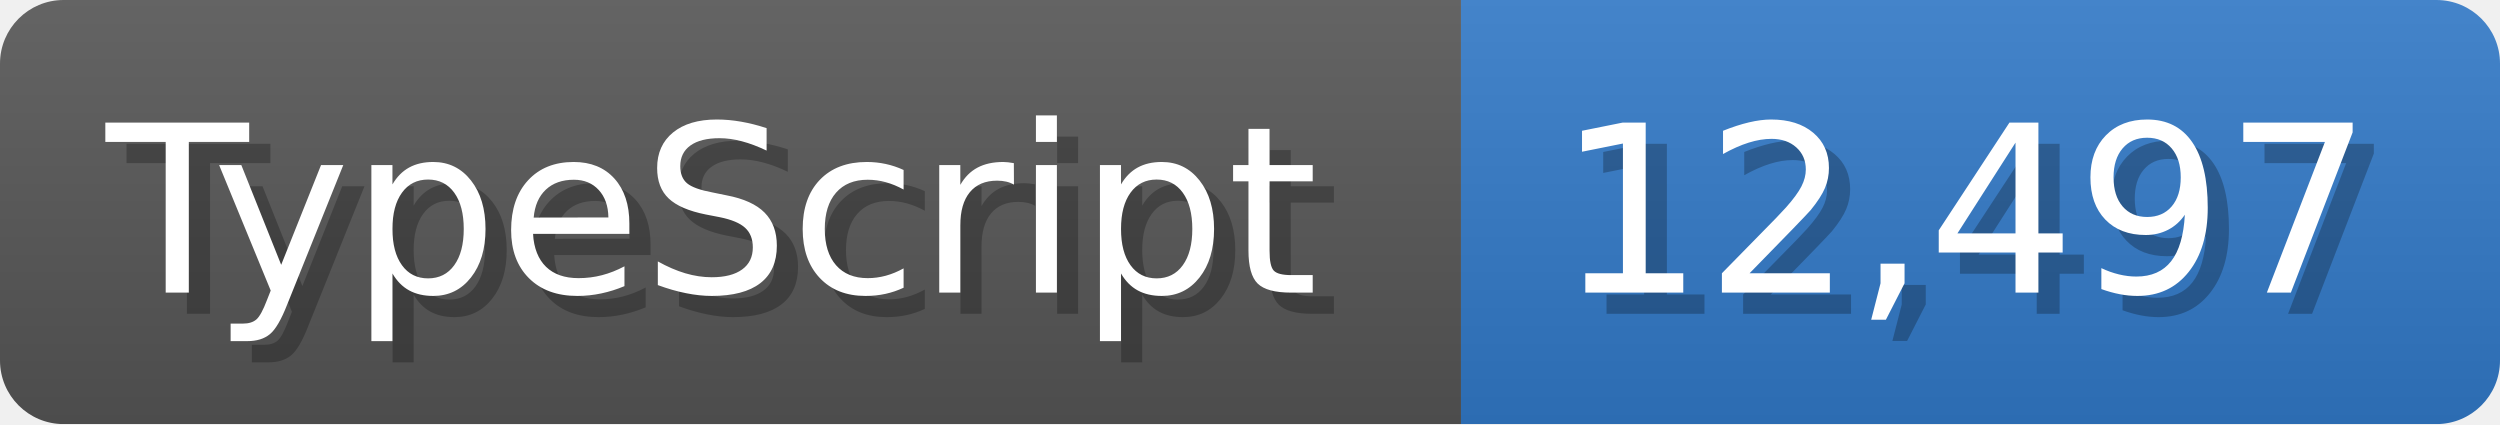
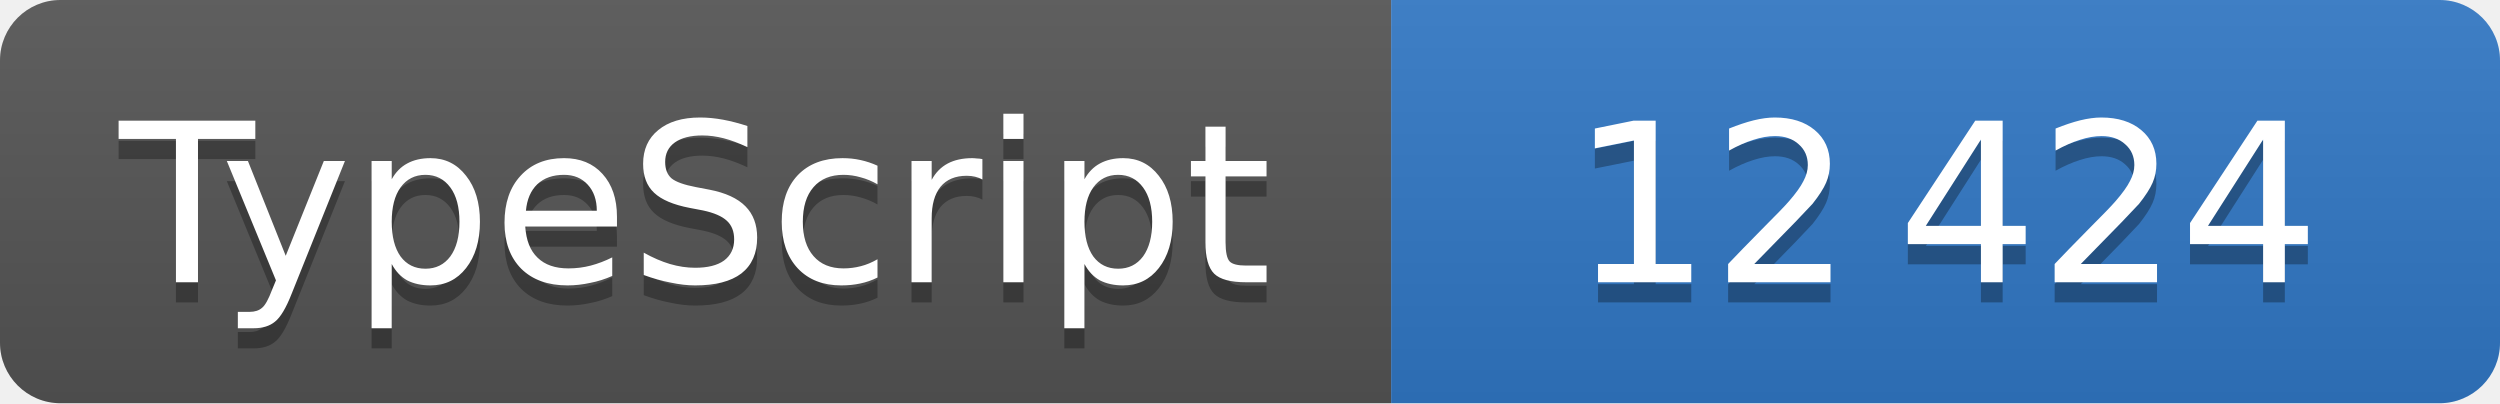
- <svg xmlns="http://www.w3.org/2000/svg" width="117.9" height="20" viewBox="0 0 1179 200">
-   <linearGradient id="a" x2="0" y2="100%">
-     <stop offset="0" stop-opacity=".1" stop-color="#EEE" />
+ <svg xmlns="http://www.w3.org/2000/svg" width="124" height="20" role="img" font-family="Verdana,DejaVu Sans,sans-serif" font-size="11" text-anchor="middle">
+   <linearGradient id="shine" x2="0" y2="100%">
+     <stop offset="0" stop-color="#bbb" stop-opacity=".1" />
    <stop offset="1" stop-opacity=".1" />
  </linearGradient>
-   <mask id="m">
-     <rect width="1179" height="200" rx="30" fill="#FFF" />
-   </mask>
-   <g mask="url(#m)">
-     <rect width="689" height="200" fill="#555" />
-     <rect width="490" height="200" fill="#3178c6" x="689" />
-     <rect width="1179" height="200" fill="url(#a)" />
-   </g>
-   <g fill="#fff" text-anchor="start" font-family="Verdana,DejaVu Sans,sans-serif" font-size="110">
-     <text x="60" y="148" textLength="589" fill="#000" opacity="0.25">TypeScript</text>
-     <text x="50" y="138" textLength="589">TypeScript</text>
-     <text x="744" y="148" textLength="390" fill="#000" opacity="0.25">12,497</text>
-     <text x="734" y="138" textLength="390">12,497</text>
+   <clipPath id="round">
+     <rect width="100%" height="100%" rx="3" />
+   </clipPath>
+   <g clip-path="url(#round)">
+     <svg width="69" height="100%">
+       <rect width="100%" height="100%" fill="#555" />
+       <rect width="100%" height="100%" fill="url(#shine)" />
+       <text x="50%" y="15" fill="#010101" fill-opacity=".3">TypeScript</text>
+       <text x="50%" y="14" fill="#fff">TypeScript</text>
+     </svg>
+     <svg x="69" width="55" height="100%">
+       <rect width="100%" height="100%" fill="#3178c6" />
+       <rect width="100%" height="100%" fill="url(#shine)" />
+       <text x="50%" y="15" fill="#010101" fill-opacity=".3">
+         12 424
+       </text>
+       <text x="50%" y="14" fill="#fff">
+         12 424
+       </text>
+     </svg>
  </g>
</svg>
